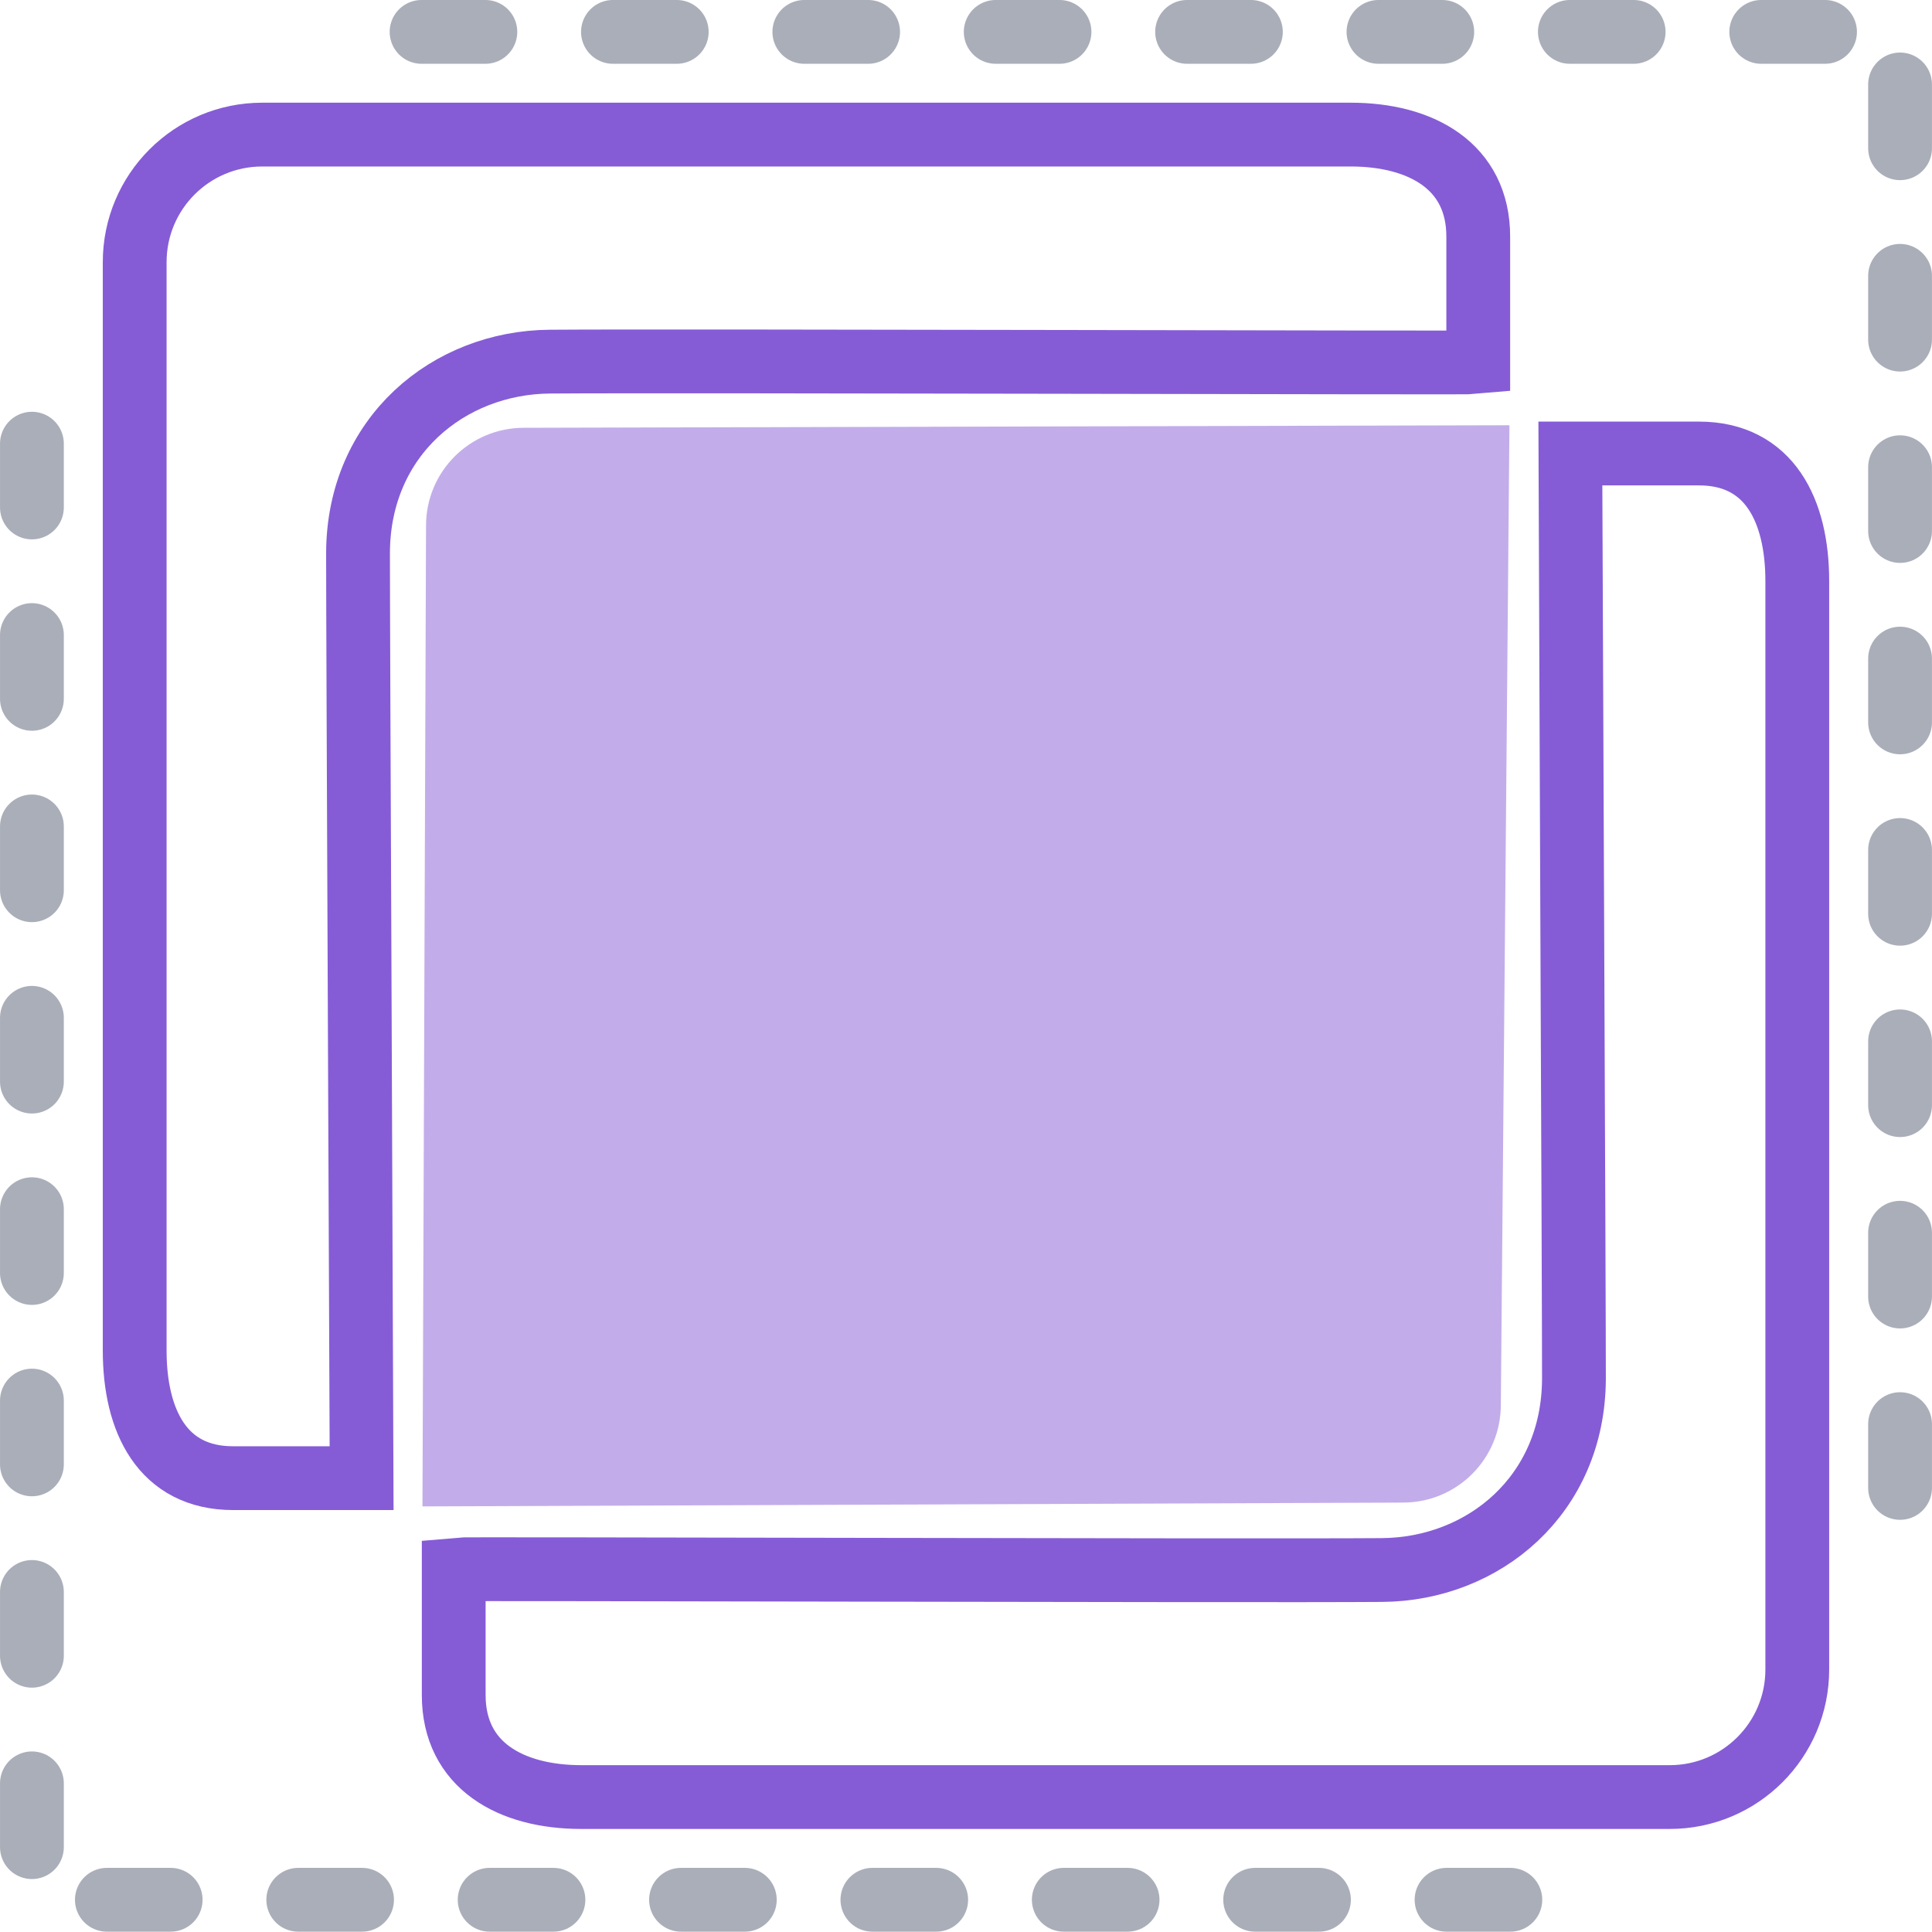
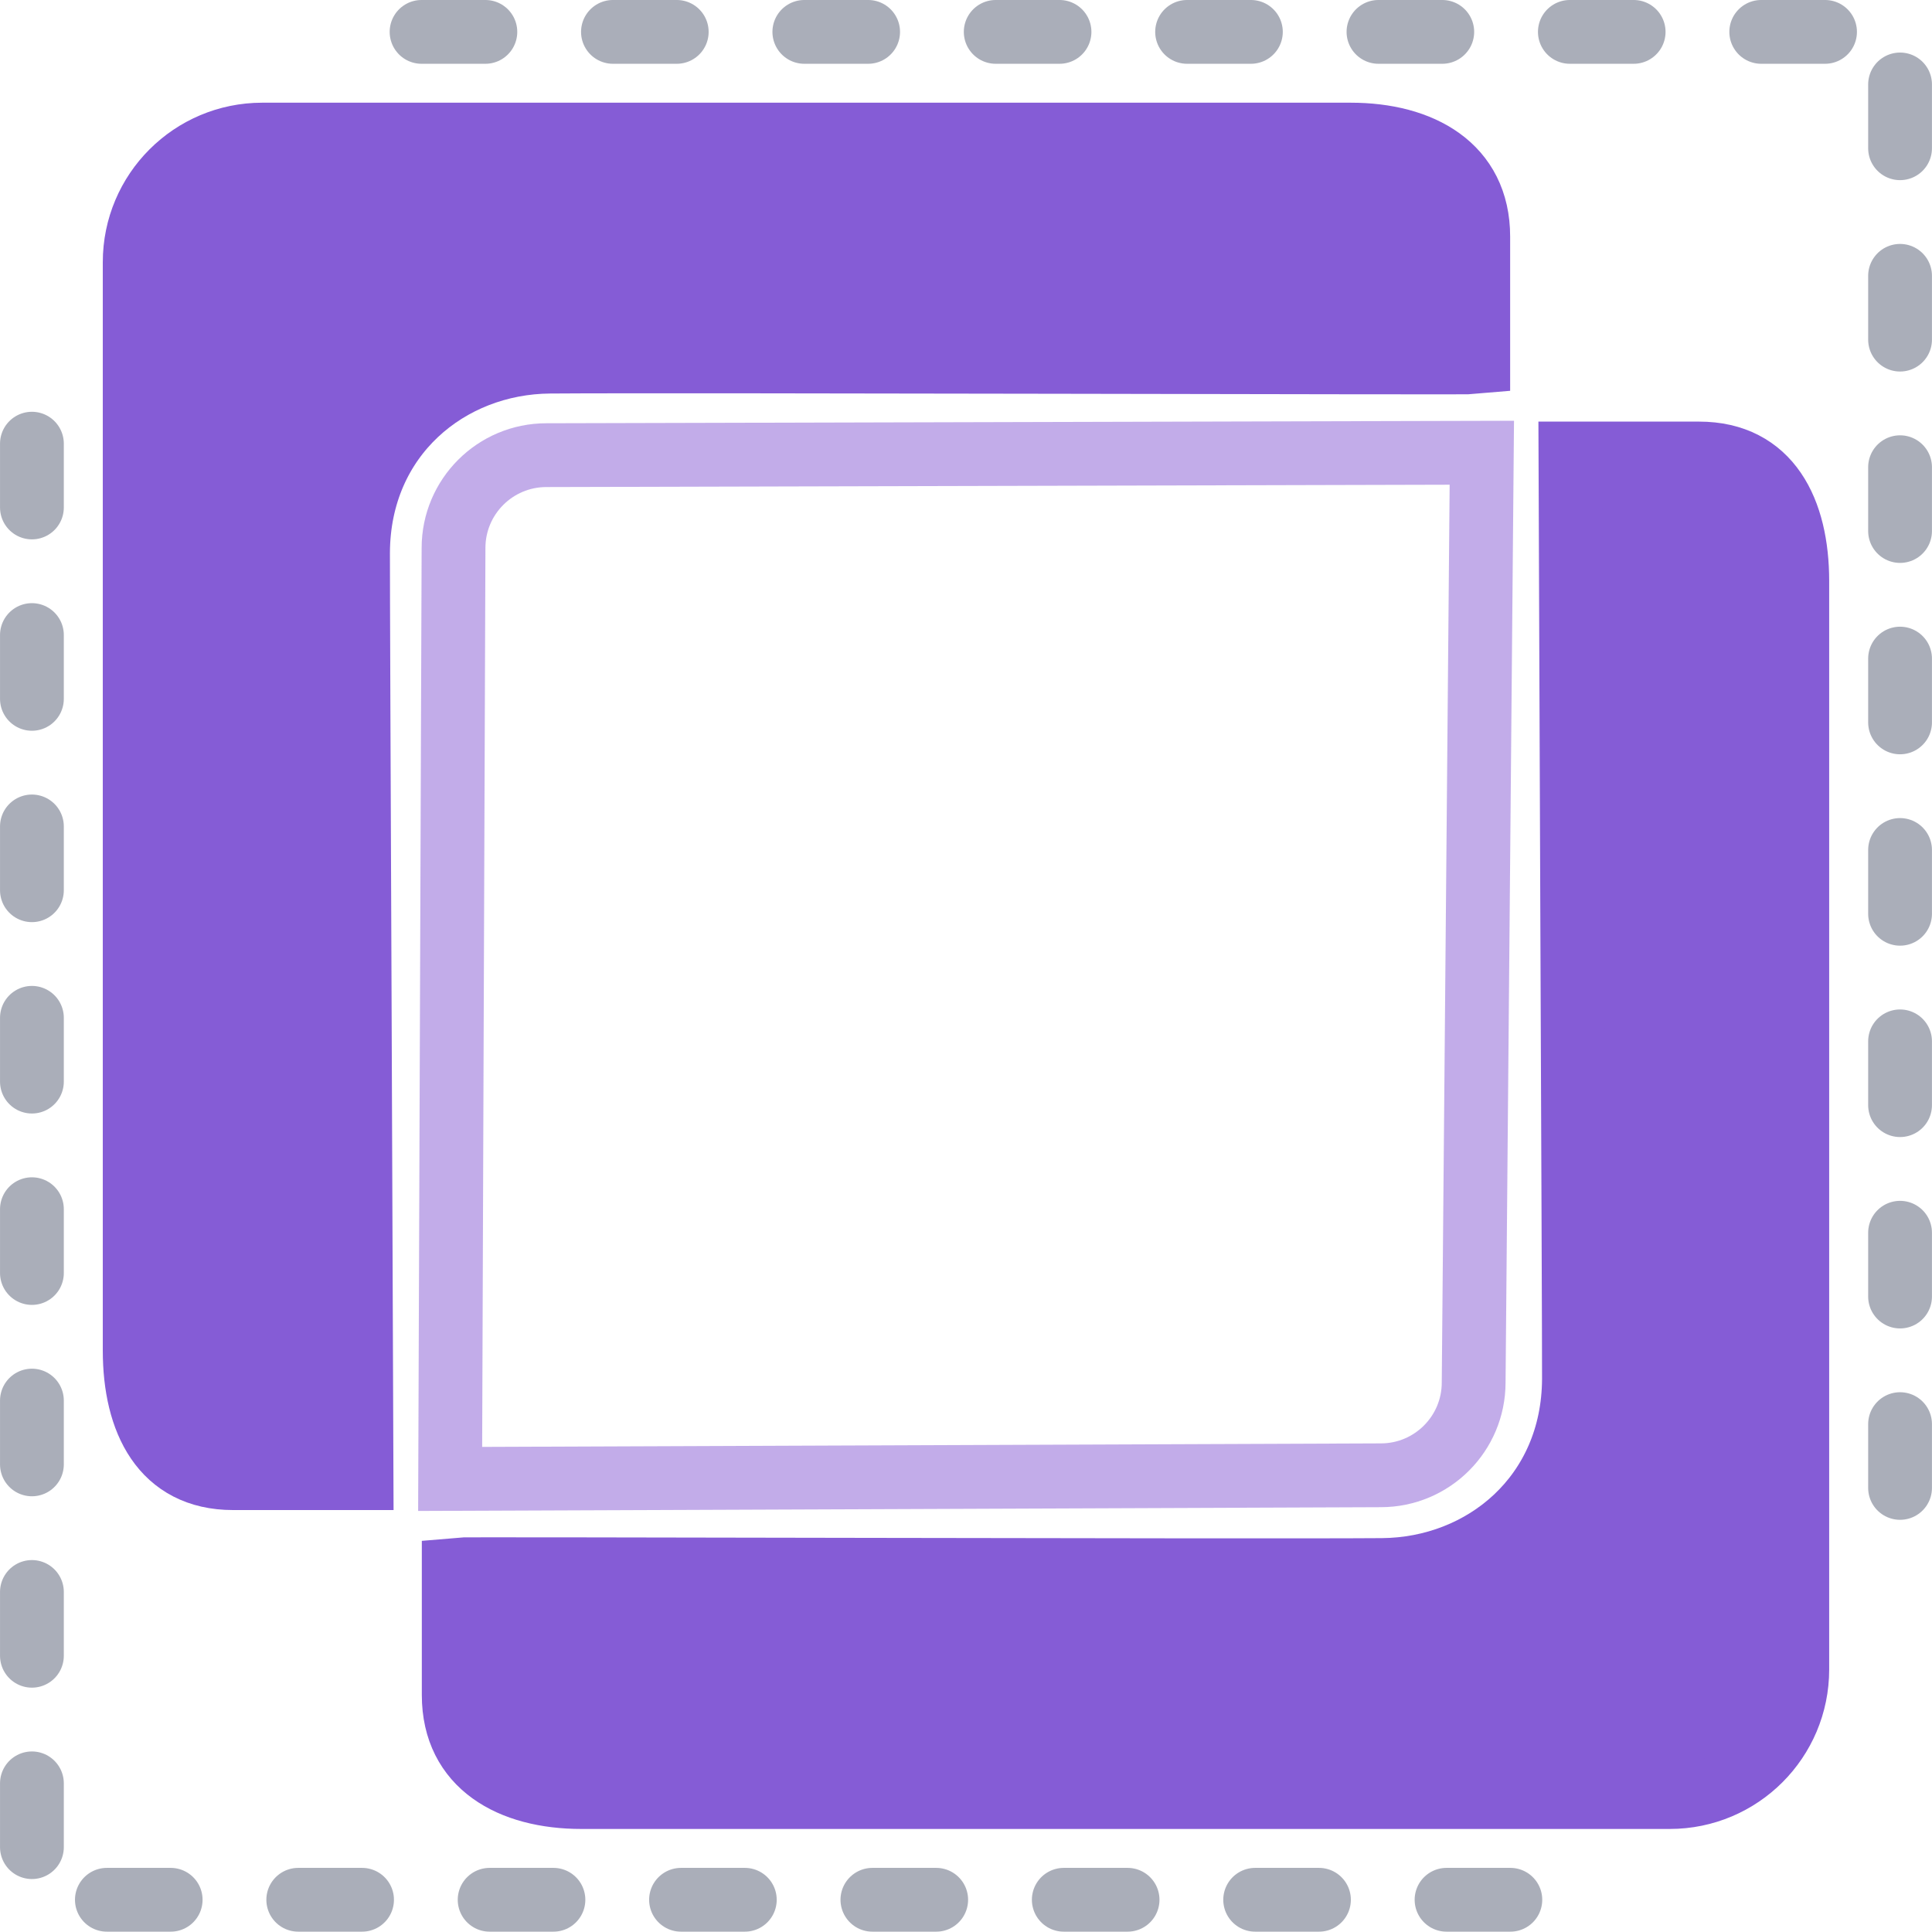
<svg xmlns="http://www.w3.org/2000/svg" version="1.1" width="30.285" height="30.28" viewBox="0,0,30.285,30.28">
  <g transform="translate(-224.8577,-164.8602)">
    <g stroke-miterlimit="10">
-       <path d="M231.466,165.36h23.176v23.17" fill="none" fill-rule="evenodd" stroke-opacity="0.5" stroke="#575e75" stroke-width="1" stroke-linecap="round" stroke-linejoin="round" stroke-dasharray="1,2" />
-       <path d="M248.533,194.64h-23.175v-23.169" fill="none" fill-rule="evenodd" stroke-opacity="0.5" stroke="#575e75" stroke-width="1" stroke-linecap="round" stroke-linejoin="round" stroke-dasharray="1,2" />
-       <path d="M228.511,188.031c-1.105,0 -1.542,-0.895 -1.542,-2v-17.061c0,-1.105 0.895,-2 2,-2h17.061c1.105,0 2,0.495 2,1.599v1.97c-0.116,0.013 -12.495,-0.026 -14.552,-0.01c-1.588,0.012 -3,1.17 -3.008,2.994c-0.003,0.639 0.057,14.148 0.057,14.508z" fill="none" fill-rule="nonzero" stroke="#855cd6" stroke-width="1" stroke-linecap="butt" stroke-linejoin="miter" stroke-dasharray="" />
-       <path d="M251.489,171.969c1.105,0 1.542,0.895 1.542,2v17.061c0,1.105 -0.895,2 -2,2h-17.061c-1.105,0 -2,-0.495 -2,-1.599v-1.97c0.116,-0.013 12.495,0.026 14.552,0.01c1.588,-0.012 3,-1.17 3.008,-2.994c0.003,-0.639 -0.057,-14.148 -0.057,-14.508z" fill="none" fill-rule="nonzero" stroke="#855cd6" stroke-width="1" stroke-linecap="butt" stroke-linejoin="miter" stroke-dasharray="" />
-       <path d="M231.48,188.474l0.056,-15.375c0,-0.847 0.686,-1.533 1.533,-1.533l15.45,-0.04l-0.135,15.355c0,0.847 -0.686,1.533 -1.533,1.533z" fill-opacity="0.502" fill="#855cd6" fill-rule="nonzero" stroke="none" stroke-width="0" stroke-linecap="butt" stroke-linejoin="miter" stroke-dasharray="" />
+       <path d="M231.914,188.043l0.053,-14.593c0,-0.804 0.652,-1.455 1.455,-1.455l14.664,-0.038l-0.128,14.574c0,0.804 -0.652,1.455 -1.455,1.455z" fill="none" fill-rule="nonzero" stroke-opacity="0.502" stroke="#855bd4" stroke-linecap="butt" stroke-linejoin="miter" stroke-dasharray="" />
+       <path d="M231.466,165.36h23.176v23.17" fill="none" fill-rule="evenodd" stroke-opacity="0.5" stroke="#575e75" stroke-linecap="round" stroke-linejoin="round" stroke-dasharray="1,2" />
+       <path d="M248.533,194.64h-23.175v-23.169" fill="none" fill-rule="evenodd" stroke-opacity="0.5" stroke="#575e75" stroke-linecap="round" stroke-linejoin="round" stroke-dasharray="1,2" />
+       <path d="M228.511,188.031c-1.105,0 -1.542,-0.895 -1.542,-2v-17.061c0,-1.105 0.895,-2 2,-2h17.061c1.105,0 2,0.495 2,1.599v1.97c-0.116,0.013 -12.495,-0.026 -14.552,-0.01c-1.588,0.012 -3,1.17 -3.008,2.994c-0.003,0.639 0.057,14.148 0.057,14.508z" fill="#855cd6" fill-rule="nonzero" stroke="#855cd6" stroke-linecap="butt" stroke-linejoin="miter" stroke-dasharray="" />
+       <path d="M251.489,171.969c1.105,0 1.542,0.895 1.542,2v17.061c0,1.105 -0.895,2 -2,2h-17.061c-1.105,0 -2,-0.495 -2,-1.599v-1.97c0.116,-0.013 12.495,0.026 14.552,0.01c1.588,-0.012 3,-1.17 3.008,-2.994c0.003,-0.639 -0.057,-14.148 -0.057,-14.508z" fill="#855cd6" fill-rule="nonzero" stroke="#855cd6" stroke-linecap="butt" stroke-linejoin="miter" stroke-dasharray="" />
    </g>
  </g>
</svg>
